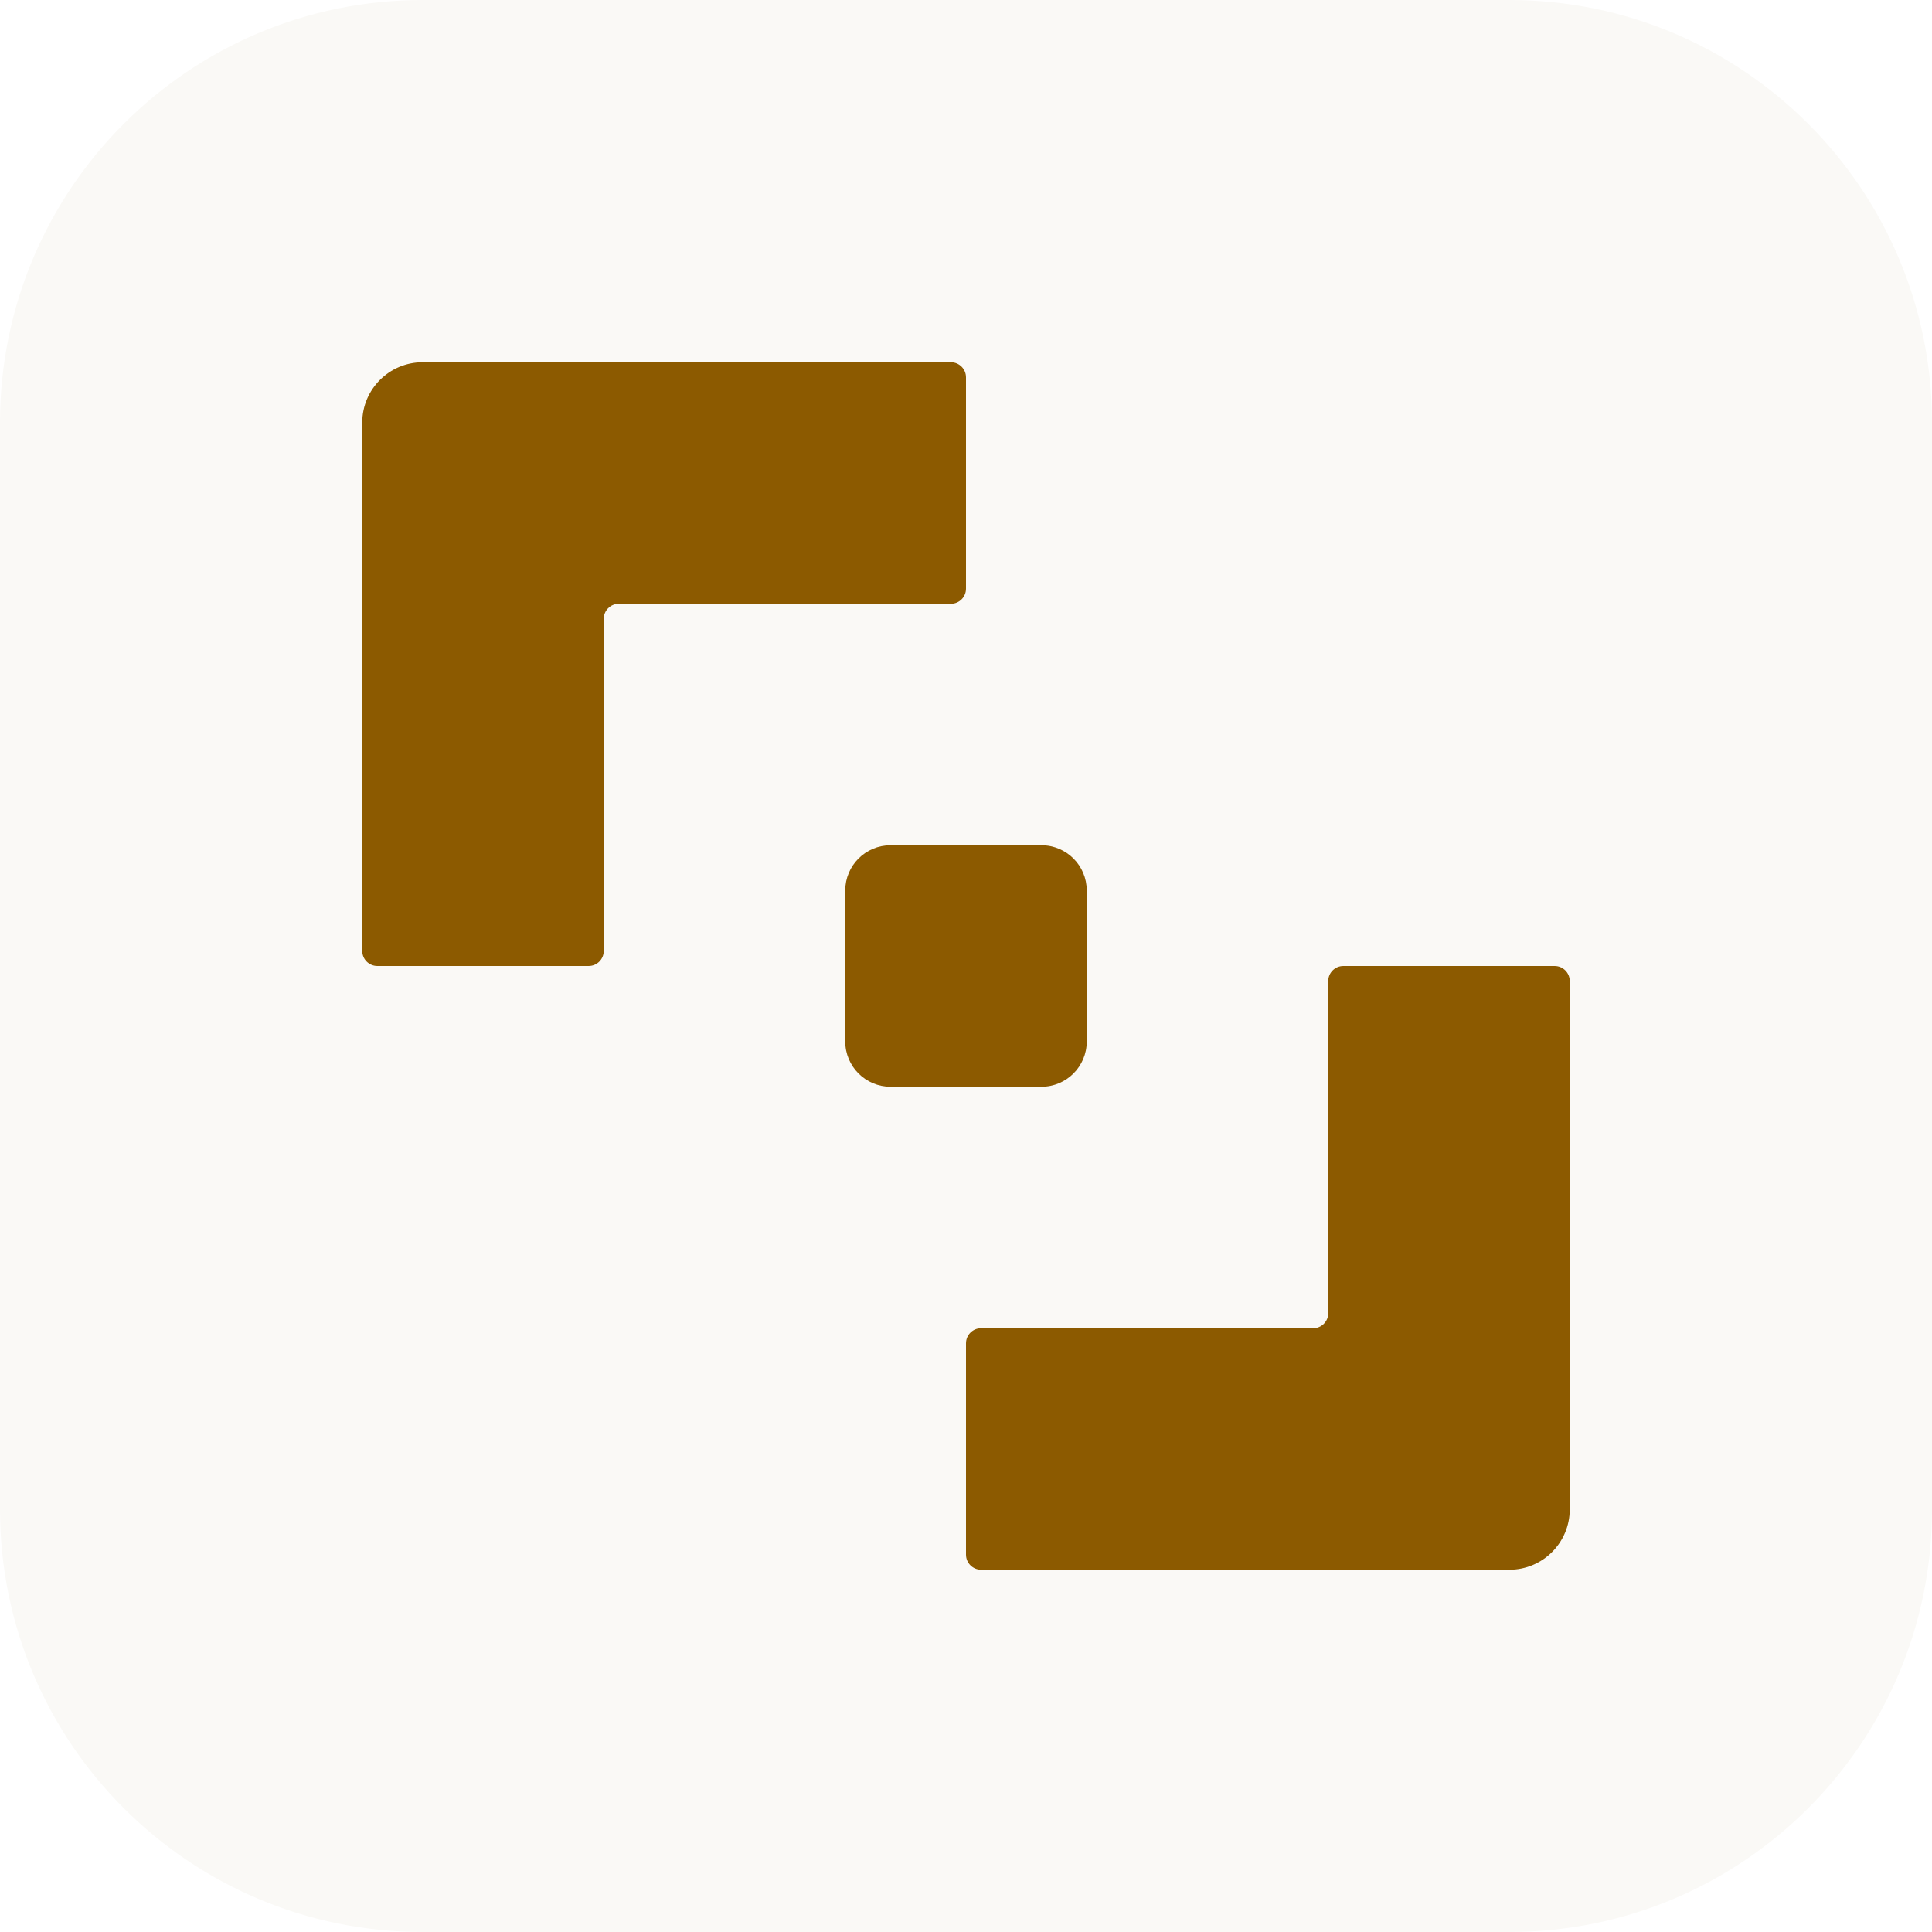
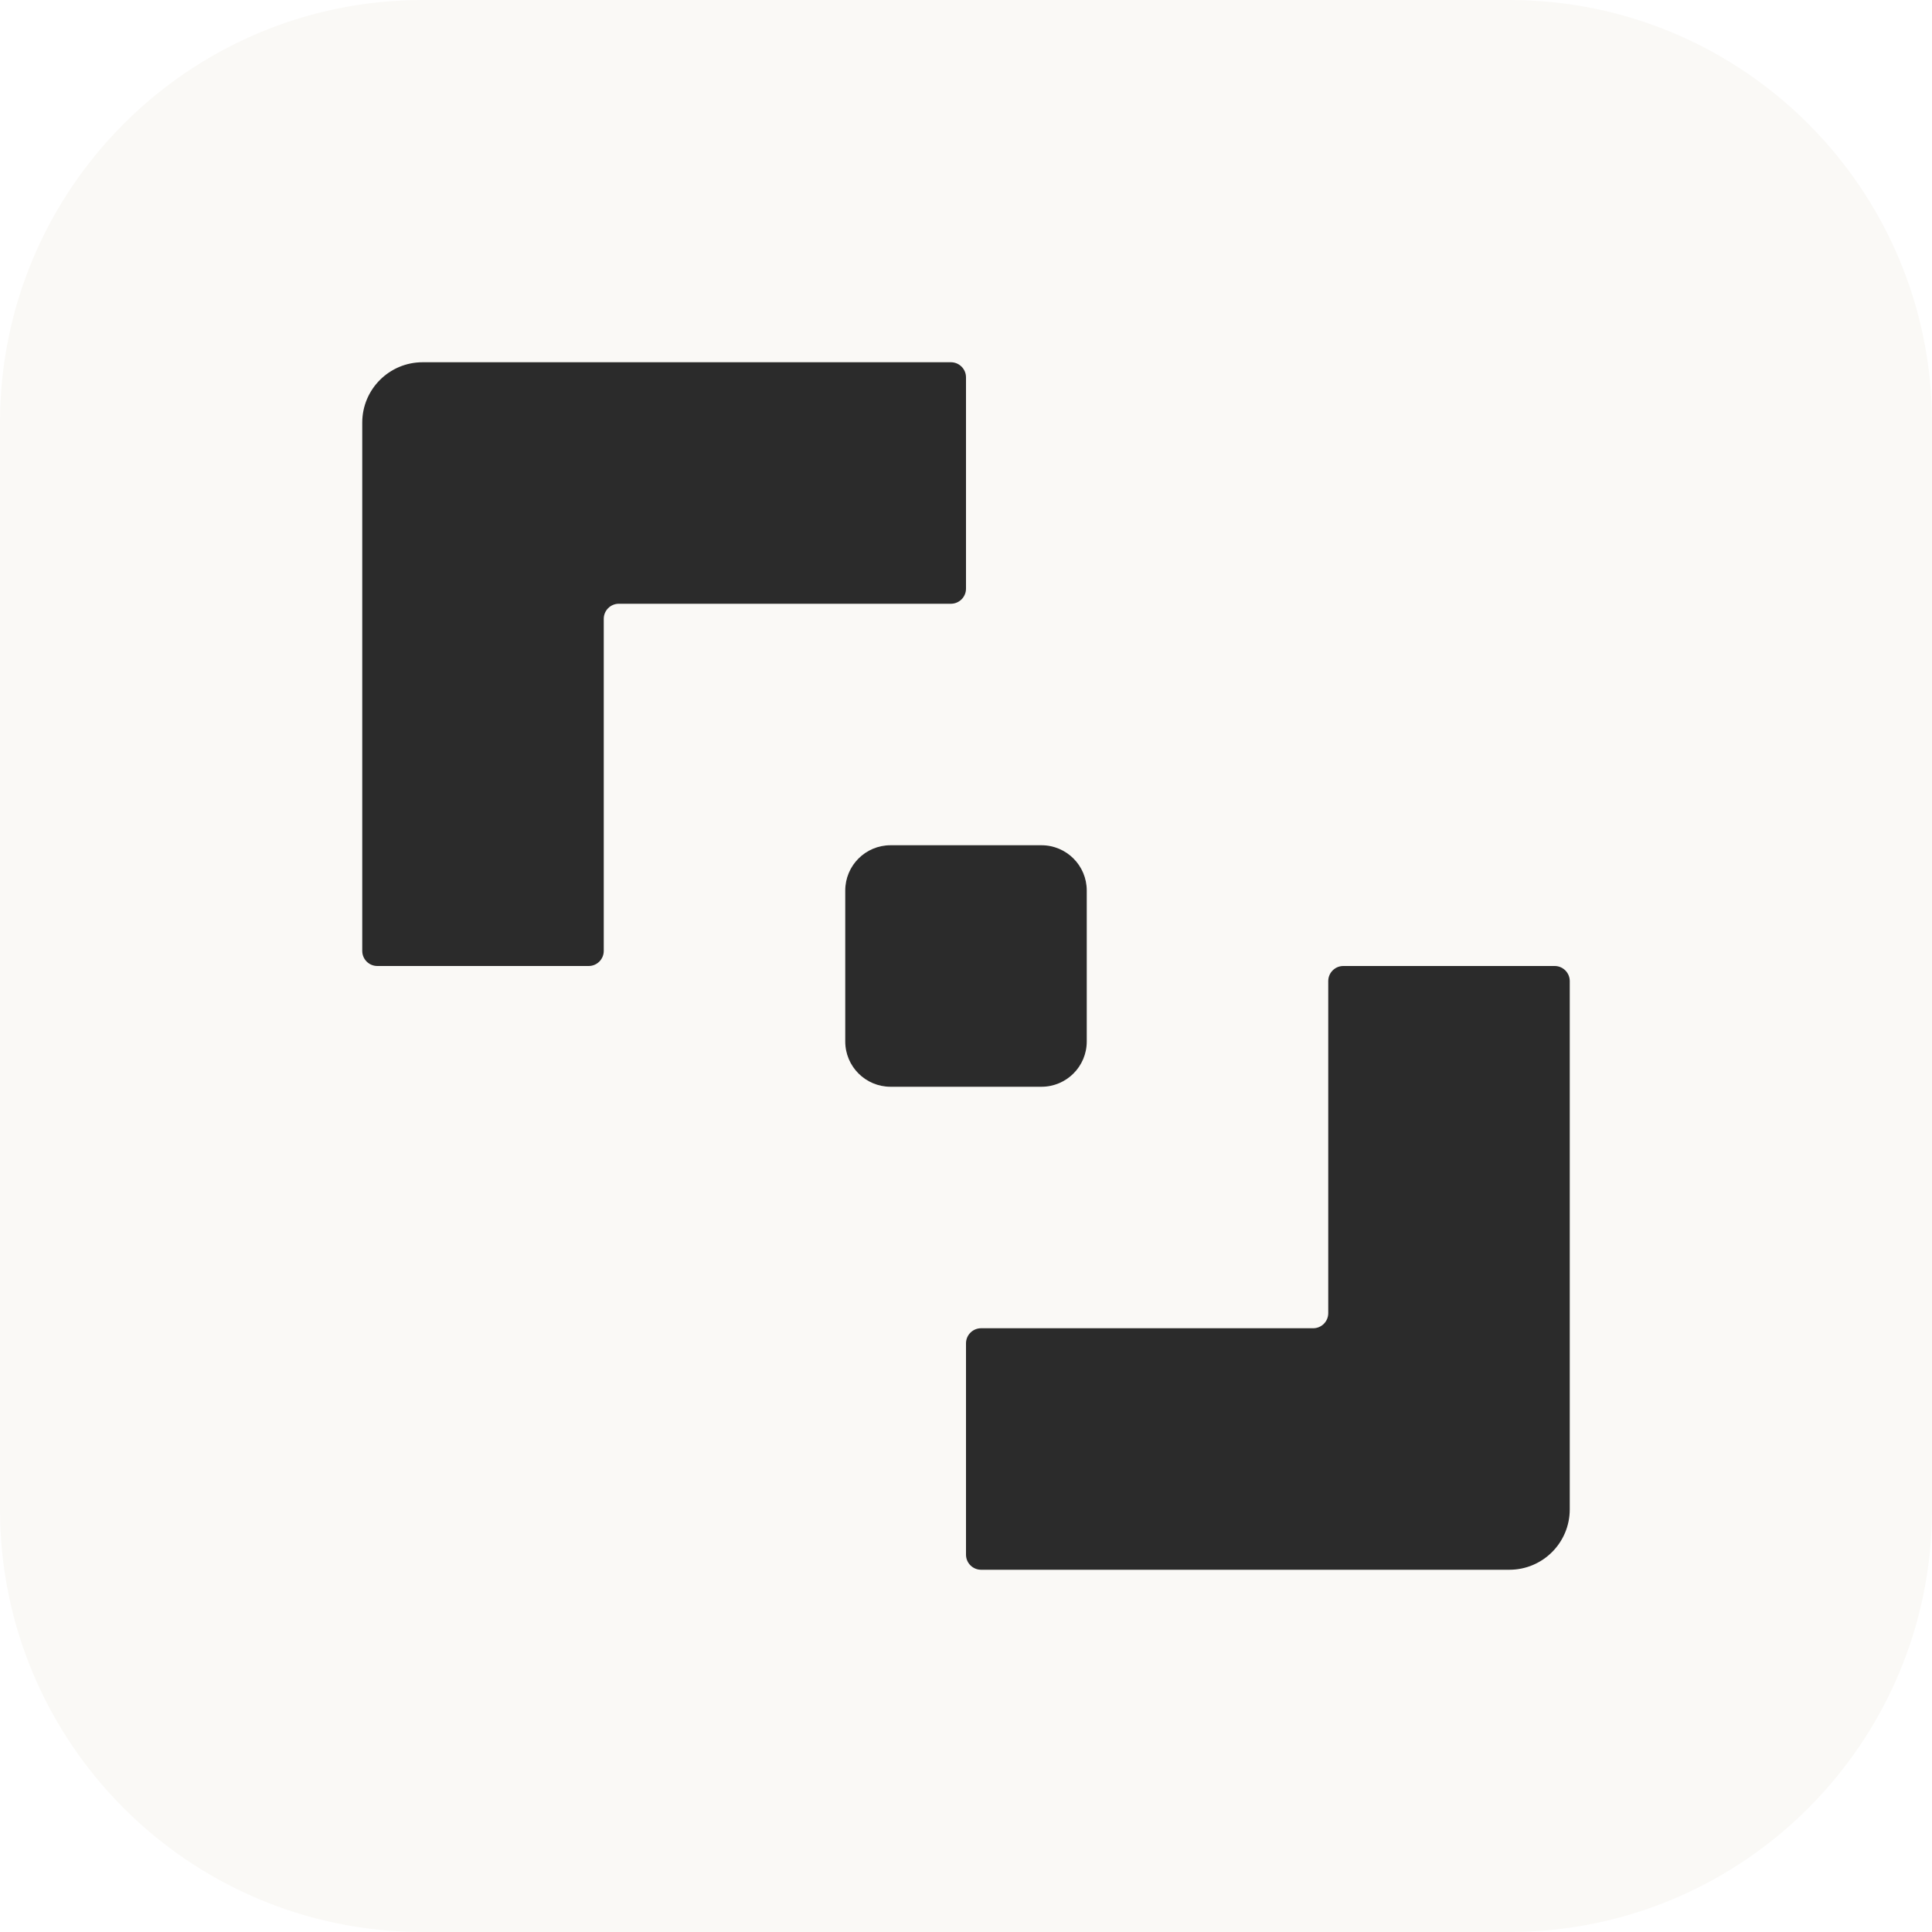
<svg xmlns="http://www.w3.org/2000/svg" viewBox="0 0 64 64">
  <rect width="64" height="64" rx="14" fill="#FAF9F6" />
-   <path fill="#8C5A00" d="M12 14A2 2 0 0 1 14 12L31.5 12A0.5 0.5 0 0 1 32 12.5L32 19.5A0.5 0.5 0 0 1 31.5 20L20.5 20A0.5 0.5 0 0 0 20 20.5L20 31.5A0.5 0.5 0 0 1 19.5 32L12.5 32A0.5 0.5 0 0 1 12 31.5ZM52 50A2 2 0 0 1 50 52L32.5 52A0.5 0.5 0 0 1 32 51.5L32 44.5A0.5 0.5 0 0 1 32.5 44L43.5 44A0.5 0.5 0 0 0 44 43.5L44 32.5A0.5 0.5 0 0 1 44.5 32L51.5 32A0.5 0.5 0 0 1 52 32.5ZM28 29.5A1.5 1.5 0 0 1 29.5 28L34.5 28A1.5 1.5 0 0 1 36 29.5L36 34.5A1.5 1.5 0 0 1 34.5 36L29.5 36A1.5 1.5 0 0 1 28 34.5Z" />
+   <path fill="#2B2B2B" d="M12 14A2 2 0 0 1 14 12L31.5 12A0.5 0.5 0 0 1 32 12.5L32 19.5A0.5 0.5 0 0 1 31.5 20L20.5 20A0.5 0.5 0 0 0 20 20.5L20 31.5A0.5 0.5 0 0 1 19.5 32L12.5 32A0.5 0.5 0 0 1 12 31.5ZM52 50A2 2 0 0 1 50 52L32.5 52A0.5 0.5 0 0 1 32 51.5L32 44.5A0.5 0.5 0 0 1 32.5 44L43.5 44A0.5 0.5 0 0 0 44 43.5L44 32.5A0.5 0.5 0 0 1 44.5 32L51.5 32A0.5 0.5 0 0 1 52 32.5ZM28 29.5A1.5 1.5 0 0 1 29.5 28L34.5 28A1.5 1.5 0 0 1 36 29.5L36 34.5A1.5 1.5 0 0 1 34.5 36L29.5 36A1.5 1.5 0 0 1 28 34.5Z" />
</svg>
